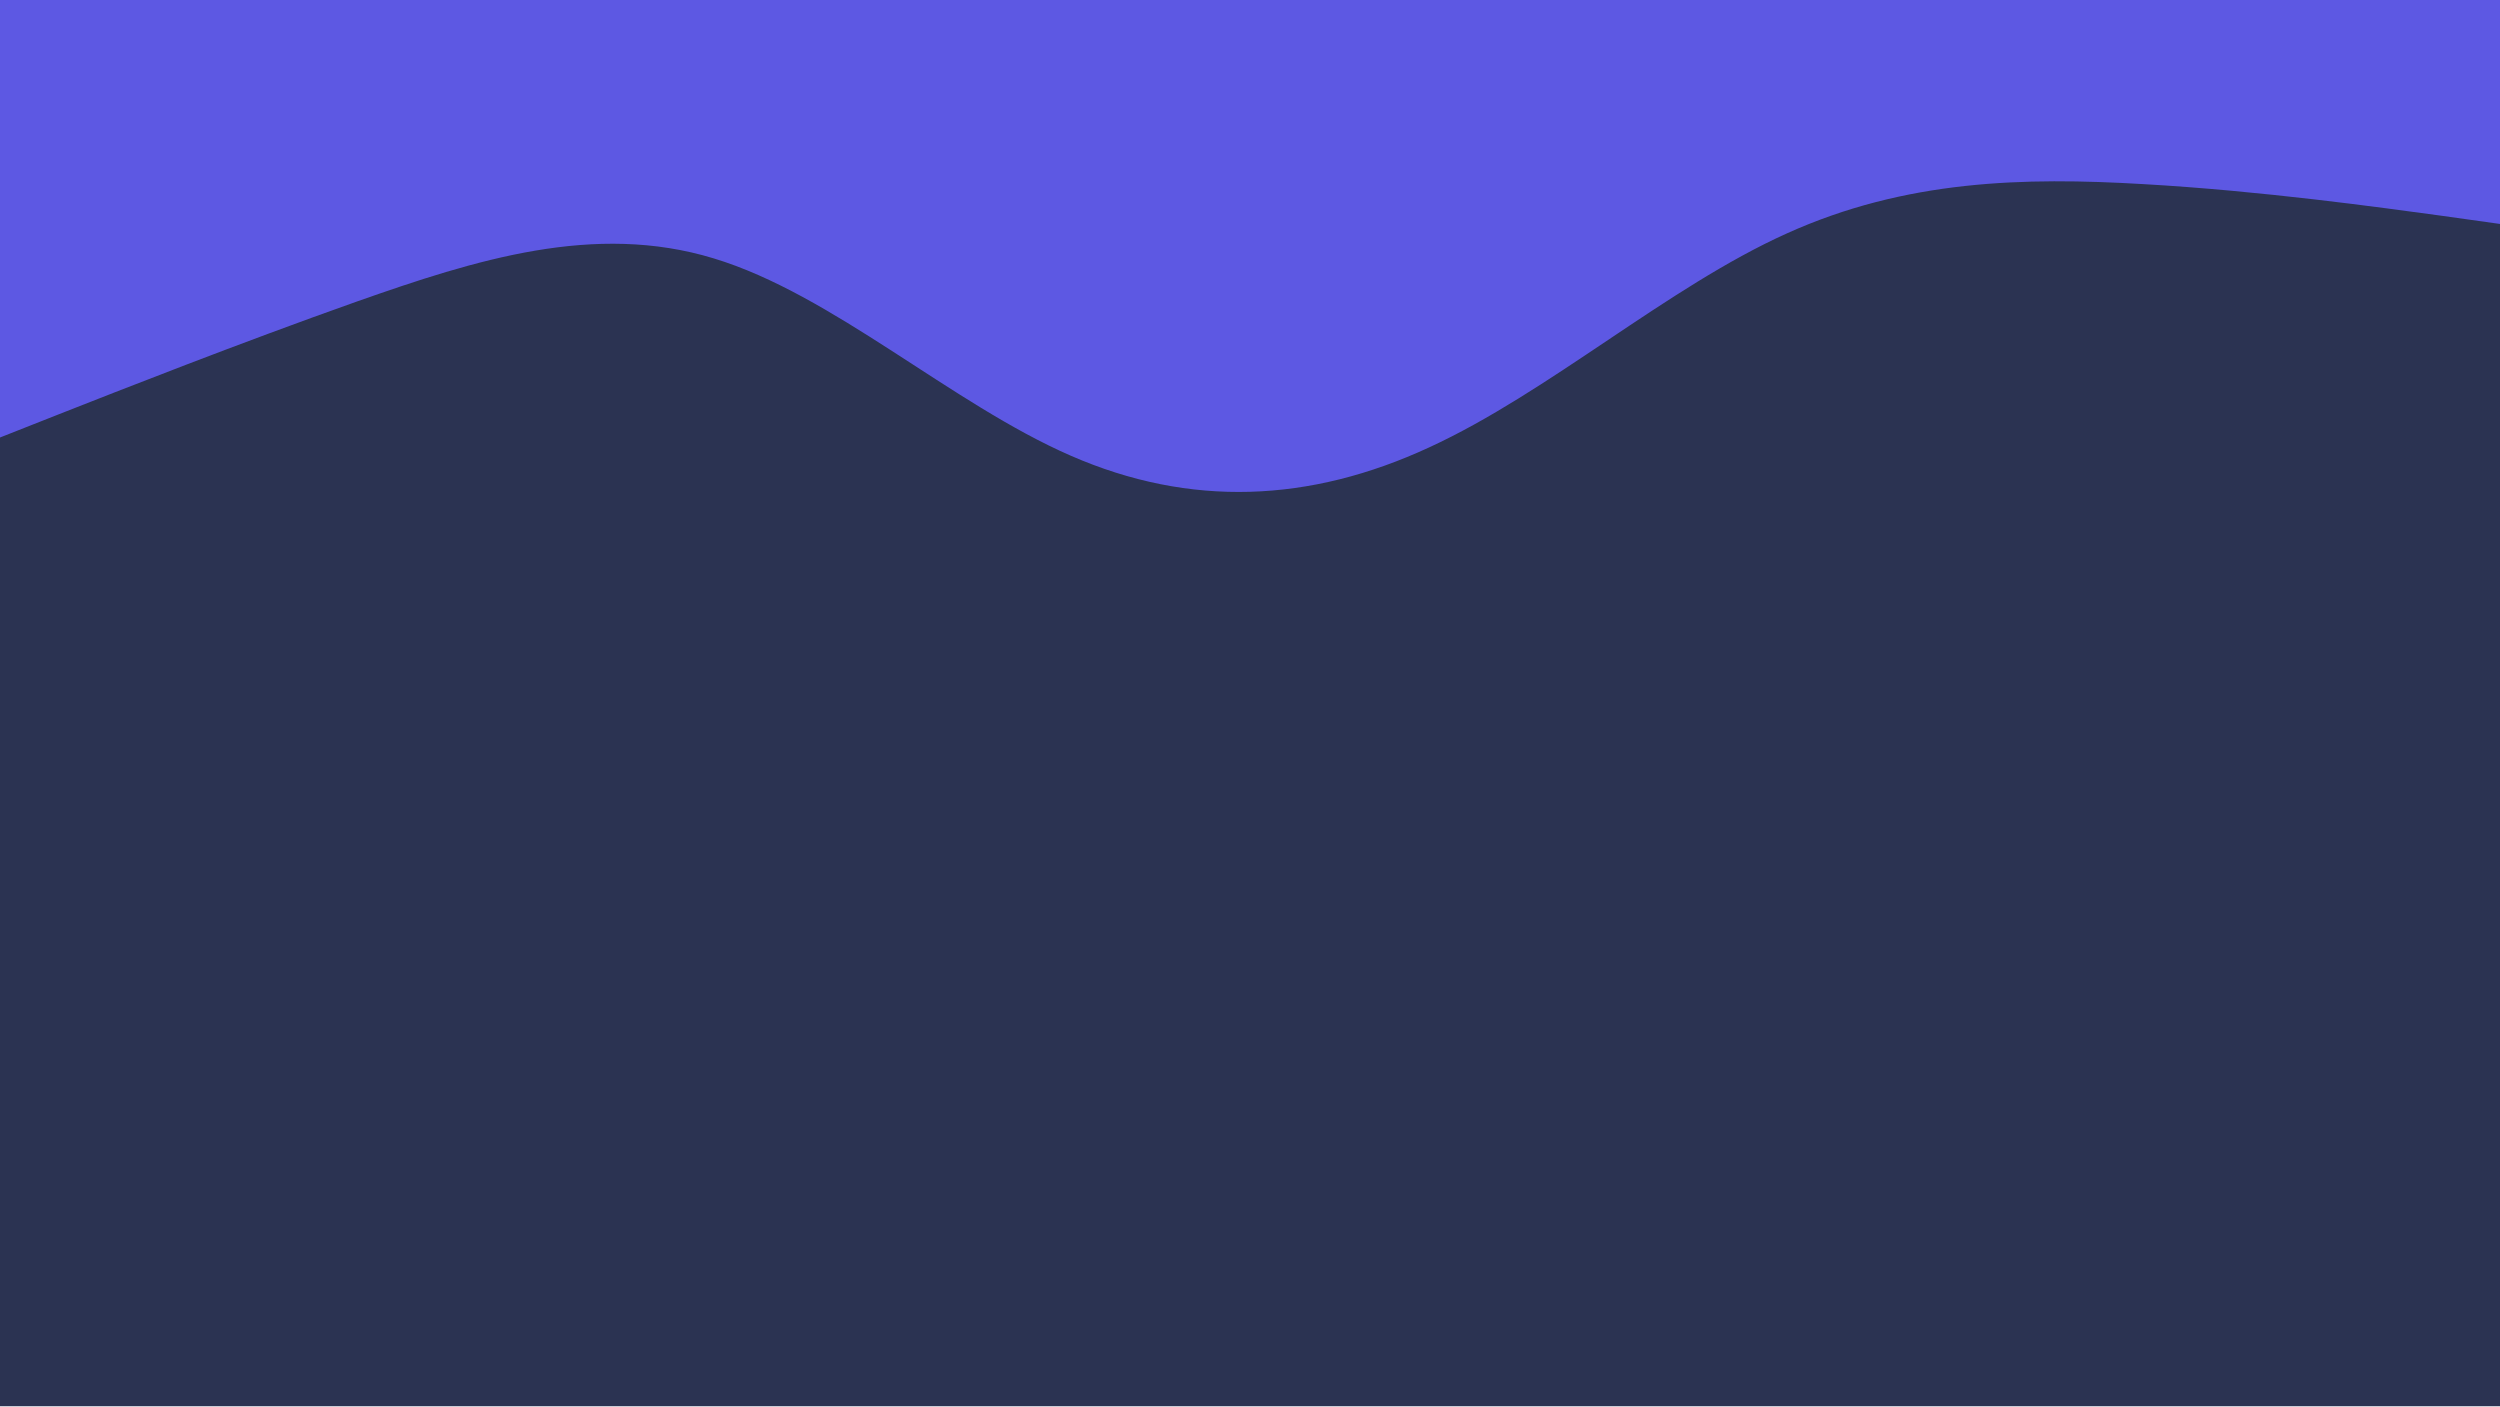
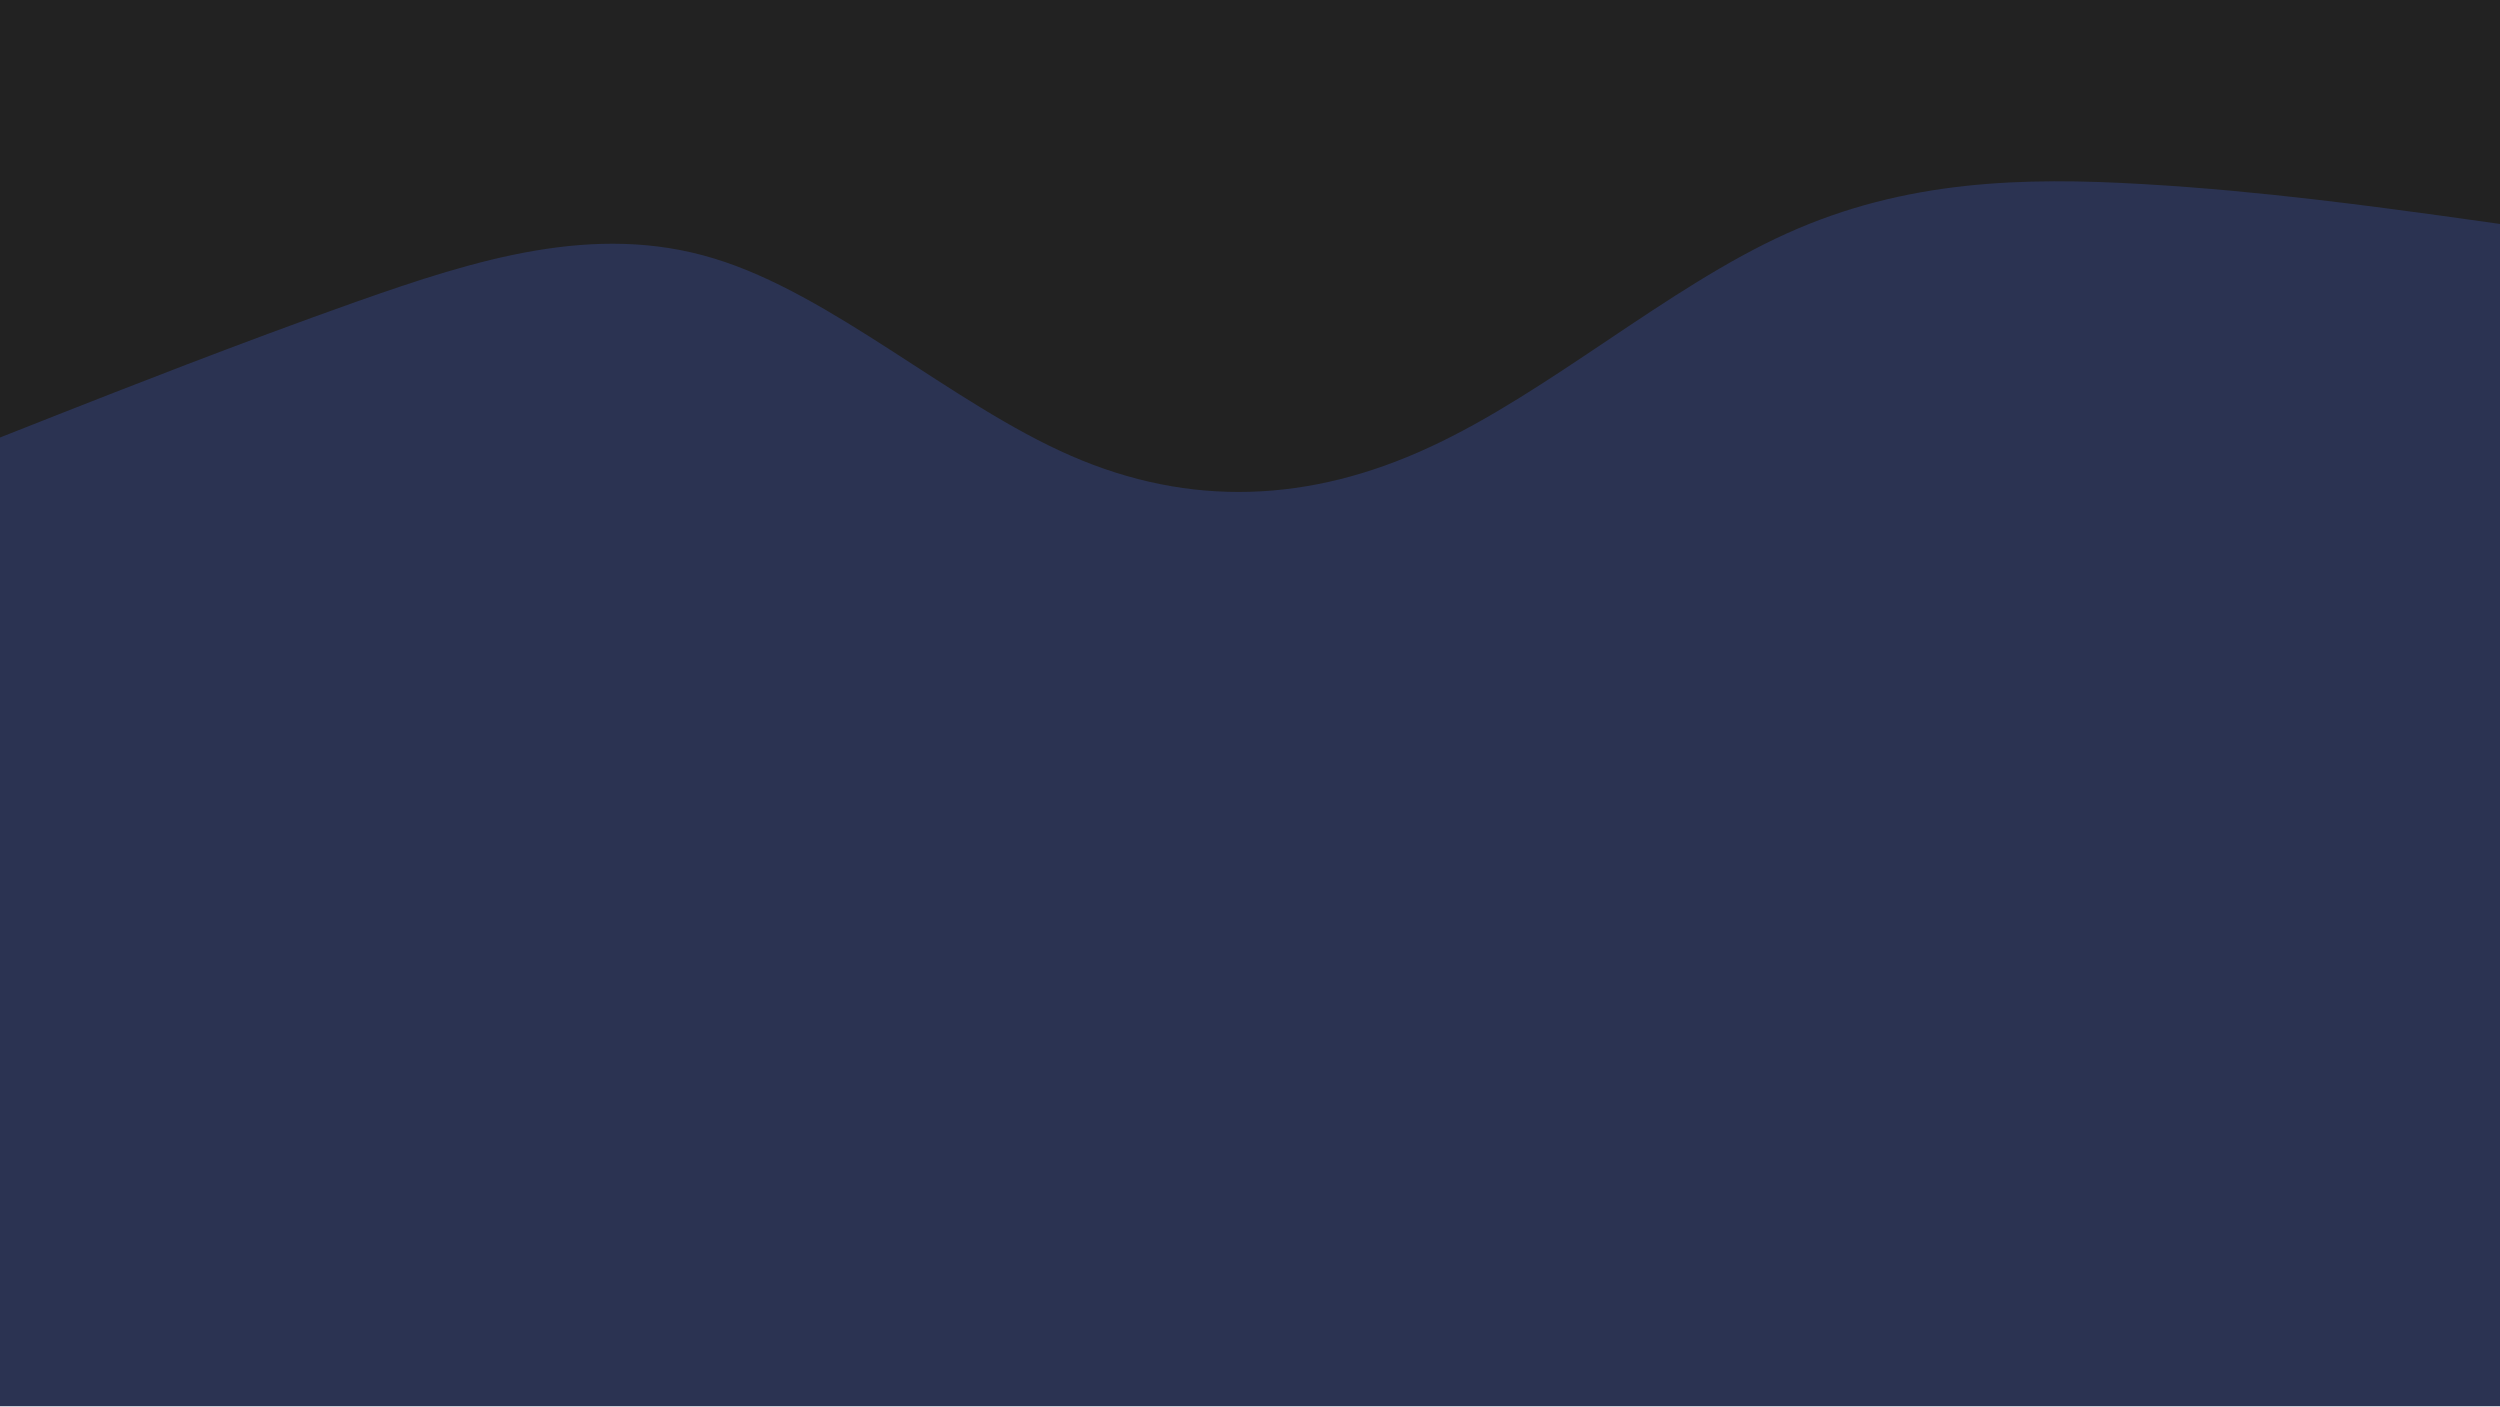
<svg xmlns="http://www.w3.org/2000/svg" id="visual" viewBox="0 0 960 540" width="960" height="540" version="1.1">
  <rect x="0" y="0" width="960" height="540" fill="#2b3352" />
-   <path d="M0 168L22.8 159C45.7 150 91.3 132 137 115.8C182.7 99.7 228.3 85.3 274 99.2C319.7 113 365.3 155 411.2 175C457 195 503 193 548.8 171.8C594.7 150.7 640.3 110.3 686 89.7C731.7 69 777.3 68 823 70.7C868.7 73.3 914.3 79.7 937.2 82.8L960 86L960 0L937.2 0C914.3 0 868.7 0 823 0C777.3 0 731.7 0 686 0C640.3 0 594.7 0 548.8 0C503 0 457 0 411.2 0C365.3 0 319.7 0 274 0C228.3 0 182.7 0 137 0C91.3 0 45.7 0 22.8 0L0 0Z" fill="#5d58e3" stroke-linecap="round" stroke-linejoin="miter" />
+   <path d="M0 168L22.8 159C45.7 150 91.3 132 137 115.8C182.7 99.7 228.3 85.3 274 99.2C319.7 113 365.3 155 411.2 175C457 195 503 193 548.8 171.8C594.7 150.7 640.3 110.3 686 89.7C731.7 69 777.3 68 823 70.7C868.7 73.3 914.3 79.7 937.2 82.8L960 86L960 0L937.2 0C914.3 0 868.7 0 823 0C777.3 0 731.7 0 686 0C640.3 0 594.7 0 548.8 0C503 0 457 0 411.2 0C365.3 0 319.7 0 274 0C228.3 0 182.7 0 137 0C91.3 0 45.7 0 22.8 0L0 0Z" fill="#222" stroke-linecap="round" stroke-linejoin="miter" />
</svg>
